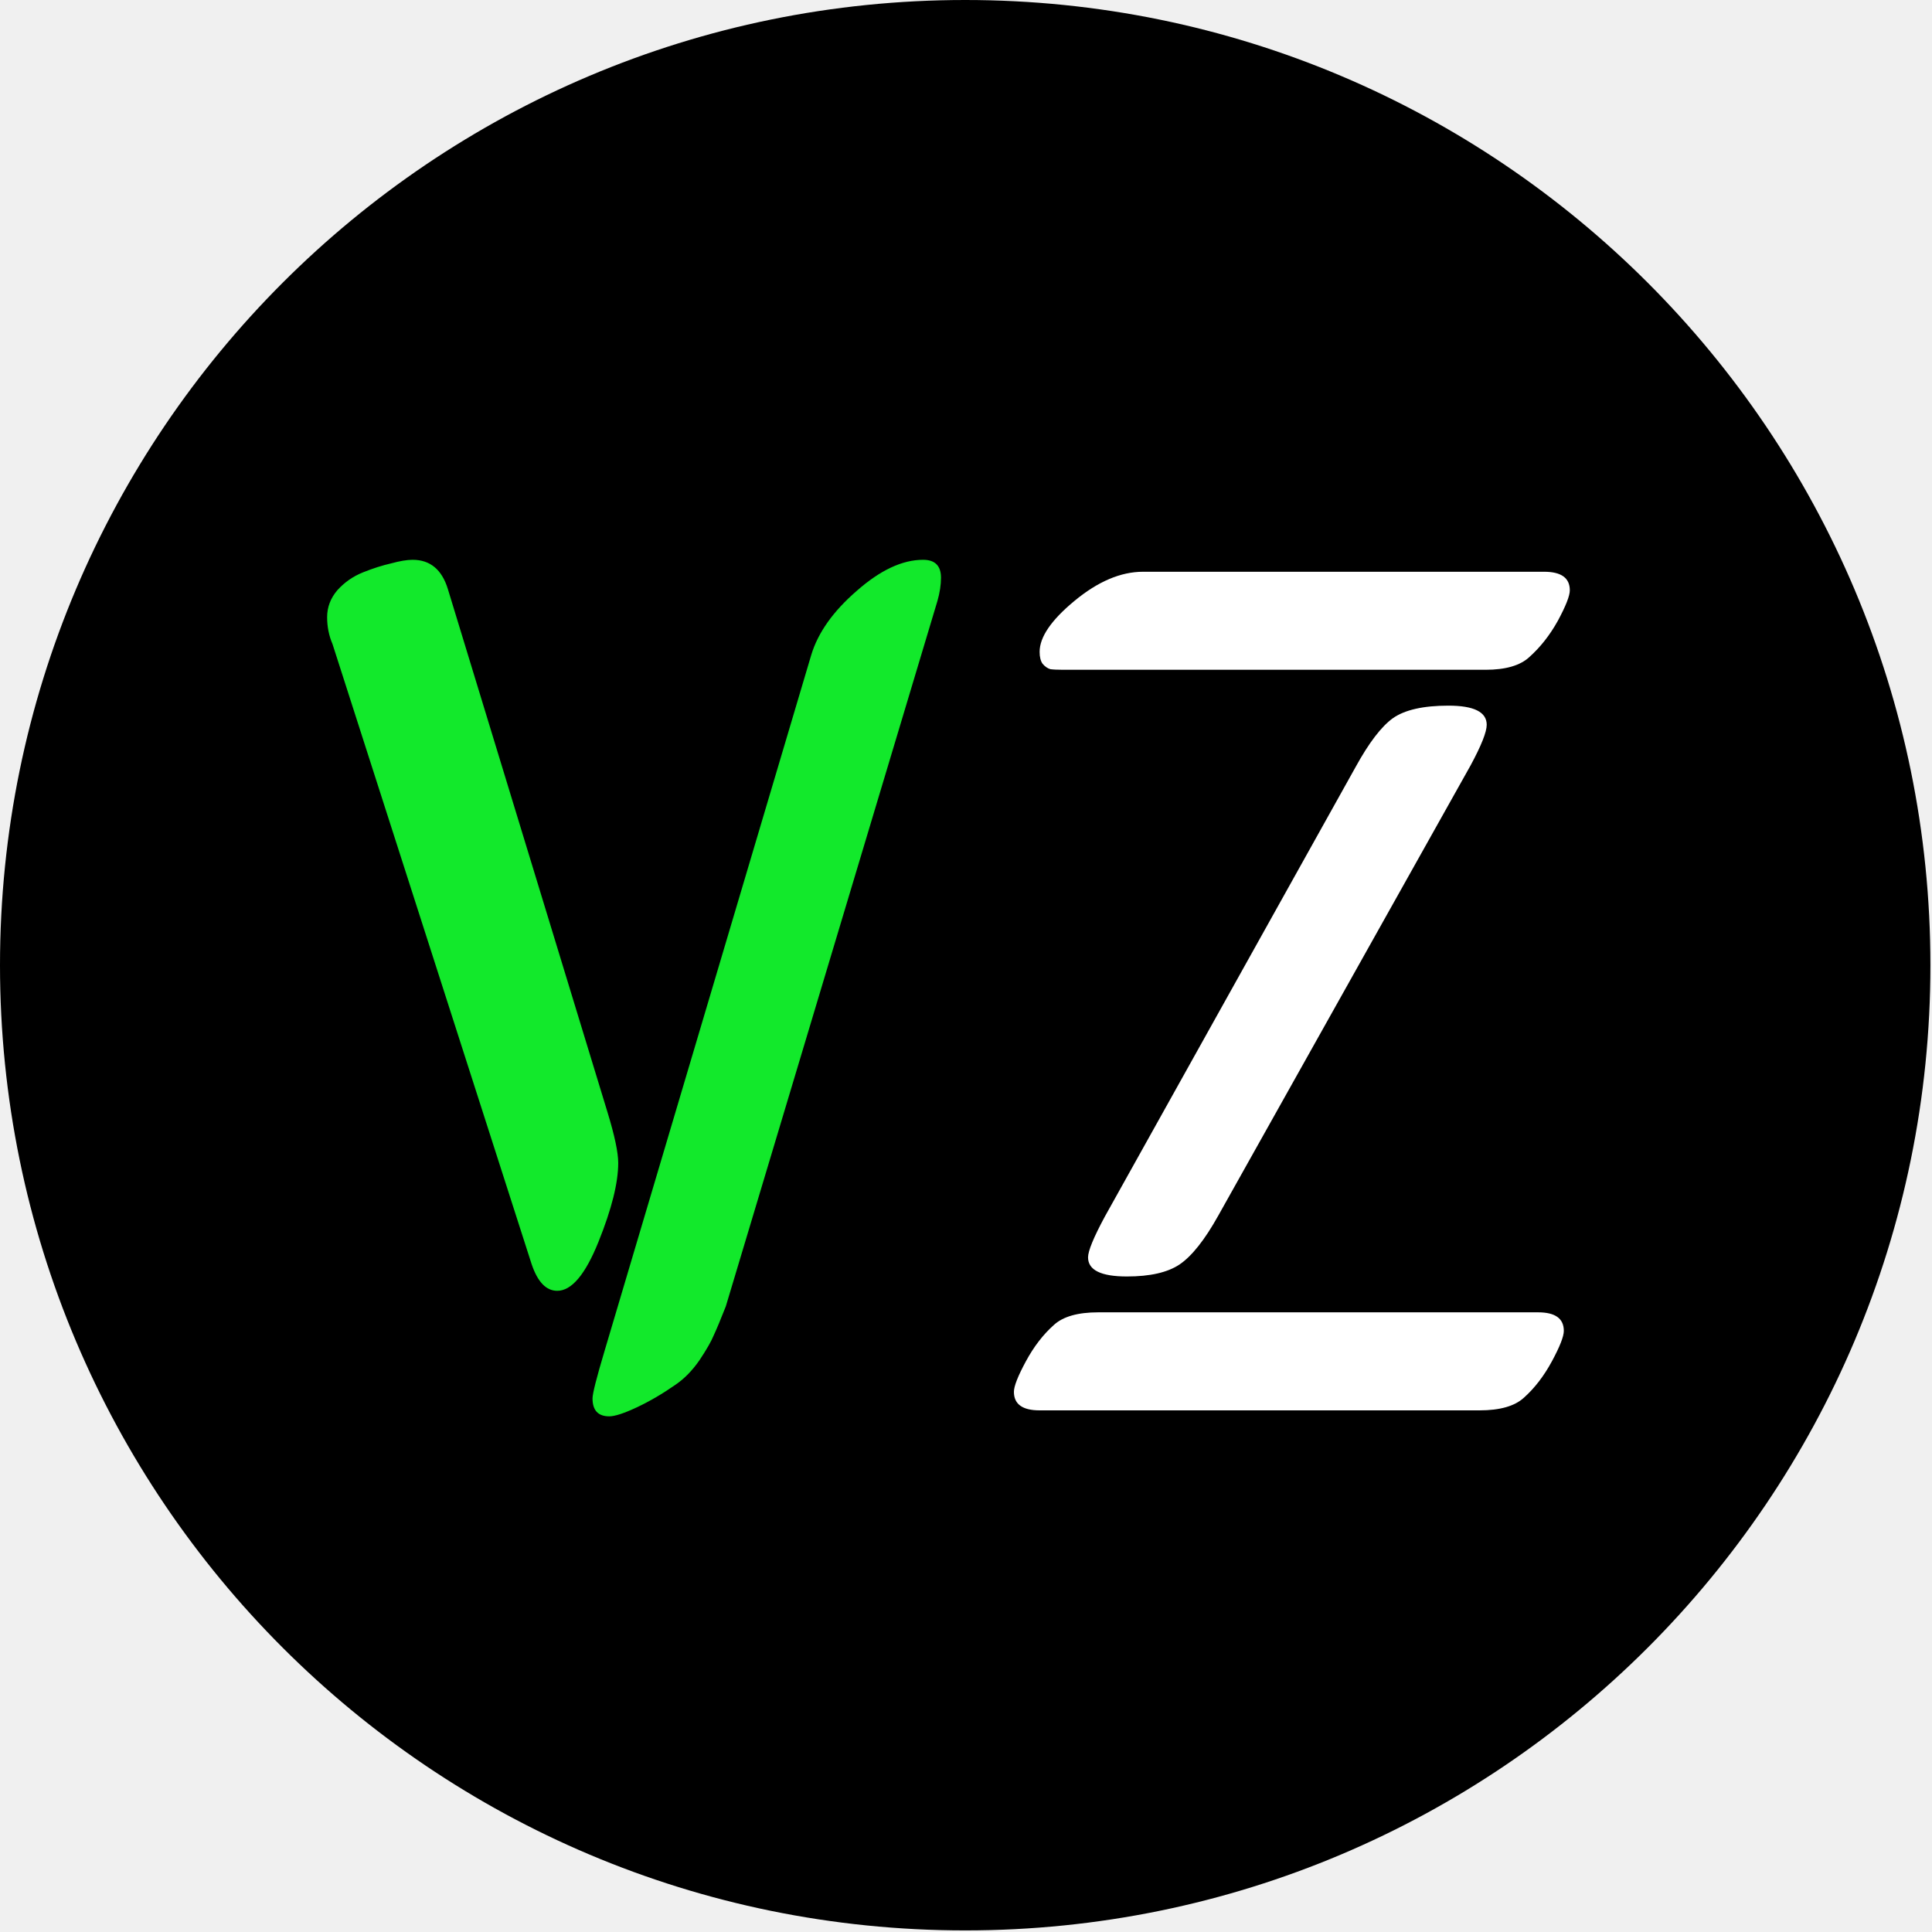
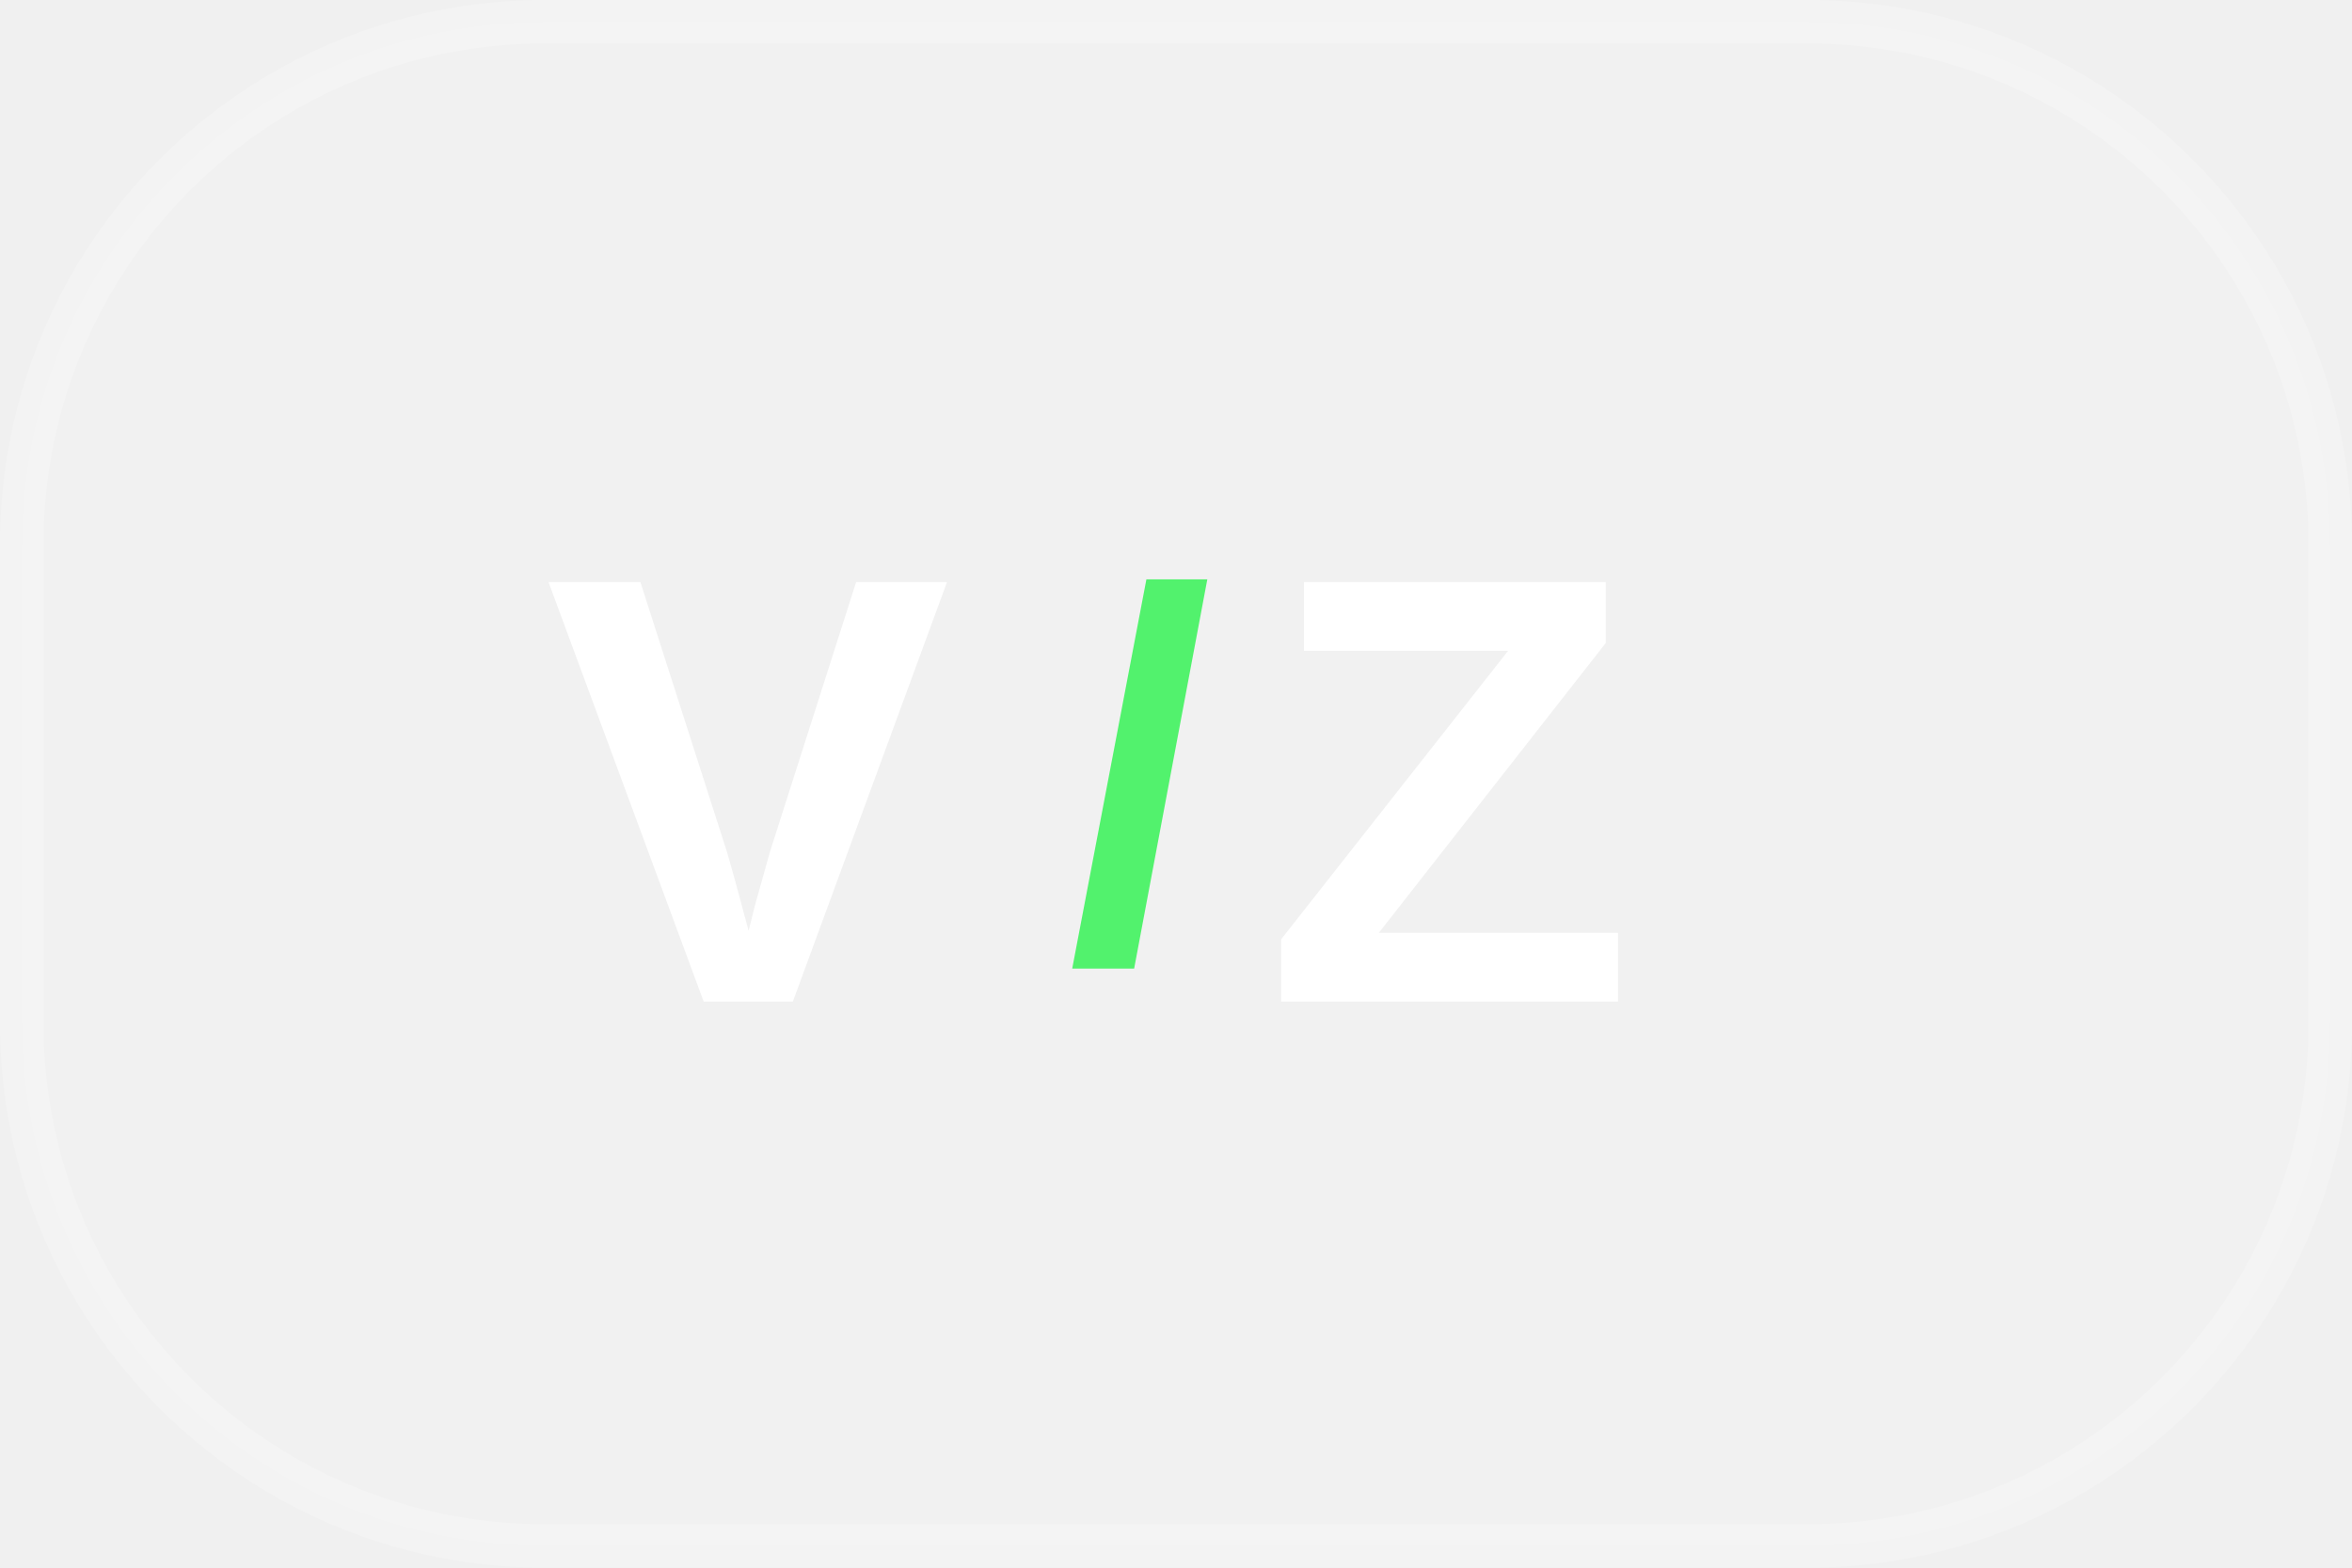
- <svg xmlns="http://www.w3.org/2000/svg" width="100" height="100" viewBox="0 0 100 100" fill="none">
-   <circle cx="49.959" cy="49.959" r="49.959" fill="black" />
-   <path d="M27.513 65.42L17.211 33.337C17.025 32.904 16.932 32.44 16.932 31.945C16.932 31.429 17.108 30.965 17.458 30.553C17.829 30.14 18.273 29.831 18.789 29.625C19.304 29.418 19.789 29.264 20.243 29.161C20.696 29.037 21.068 28.975 21.356 28.975C22.264 28.975 22.872 29.48 23.182 30.491L31.442 57.562C31.814 58.779 31.999 59.655 31.999 60.192C31.999 61.223 31.659 62.584 30.978 64.275C30.298 65.967 29.586 66.812 28.843 66.812C28.266 66.812 27.823 66.348 27.513 65.42ZM48.52 31.11L37.568 67.617C37.3 68.297 37.094 68.792 36.949 69.102C36.825 69.411 36.578 69.844 36.207 70.401C35.836 70.938 35.423 71.36 34.969 71.67C34.289 72.144 33.618 72.536 32.958 72.845C32.298 73.155 31.824 73.309 31.535 73.309C30.958 73.309 30.669 73 30.669 72.381C30.669 72.134 30.875 71.319 31.288 69.937L41.992 33.894C42.343 32.739 43.127 31.636 44.343 30.584C45.56 29.511 46.705 28.975 47.778 28.975C48.396 28.975 48.706 29.284 48.706 29.903C48.706 30.274 48.644 30.677 48.52 31.11Z" fill="#12E92B" />
-   <path d="M76.581 73H53.811C52.924 73 52.48 72.68 52.48 72.041C52.48 71.752 52.687 71.226 53.099 70.463C53.511 69.7 53.996 69.071 54.553 68.576C55.028 68.143 55.791 67.926 56.843 67.926H79.613C80.5 67.926 80.943 68.246 80.943 68.885C80.943 69.174 80.737 69.7 80.325 70.463C79.912 71.226 79.427 71.855 78.871 72.35C78.396 72.783 77.633 73 76.581 73ZM76.117 39.618L63.061 62.914C62.36 64.172 61.69 65.018 61.05 65.451C60.431 65.864 59.524 66.07 58.328 66.07C56.987 66.07 56.317 65.74 56.317 65.08C56.317 64.75 56.605 64.049 57.183 62.976L70.177 39.68C70.858 38.442 71.497 37.607 72.095 37.174C72.714 36.74 73.673 36.524 74.972 36.524C76.292 36.524 76.952 36.854 76.952 37.514C76.952 37.885 76.674 38.586 76.117 39.618ZM59.163 29.594H79.922C80.809 29.594 81.253 29.913 81.253 30.553C81.253 30.842 81.046 31.367 80.634 32.131C80.222 32.873 79.727 33.502 79.149 34.018C78.675 34.451 77.922 34.668 76.891 34.668H55.048C54.739 34.668 54.512 34.657 54.367 34.637C54.223 34.595 54.089 34.503 53.965 34.358C53.862 34.214 53.811 34.008 53.811 33.739C53.811 32.976 54.409 32.1 55.605 31.11C56.822 30.099 58.008 29.594 59.163 29.594Z" fill="white" />
+ <svg xmlns="http://www.w3.org/2000/svg" width="108" height="72" viewBox="0 0 108 72" fill="none">
+   <rect x="1" y="1" width="106" height="70" rx="24" fill="rgba(255,255,255,0.04)" stroke="rgba(255,255,255,0.2)" stroke-width="2" />
+   <text x="25" y="46" fill="#FFFFFF" font-family="Arial, Helvetica, sans-serif" font-size="28" font-weight="700" letter-spacing="-3">V</text>
+   <text x="49" y="44" fill="#52F26D" font-family="Arial, Helvetica, sans-serif" font-size="24" font-weight="700">/</text>
+   <text x="58" y="46" fill="#FFFFFF" font-family="Arial, Helvetica, sans-serif" font-size="28" font-weight="700" letter-spacing="-2">Z</text>
</svg>
